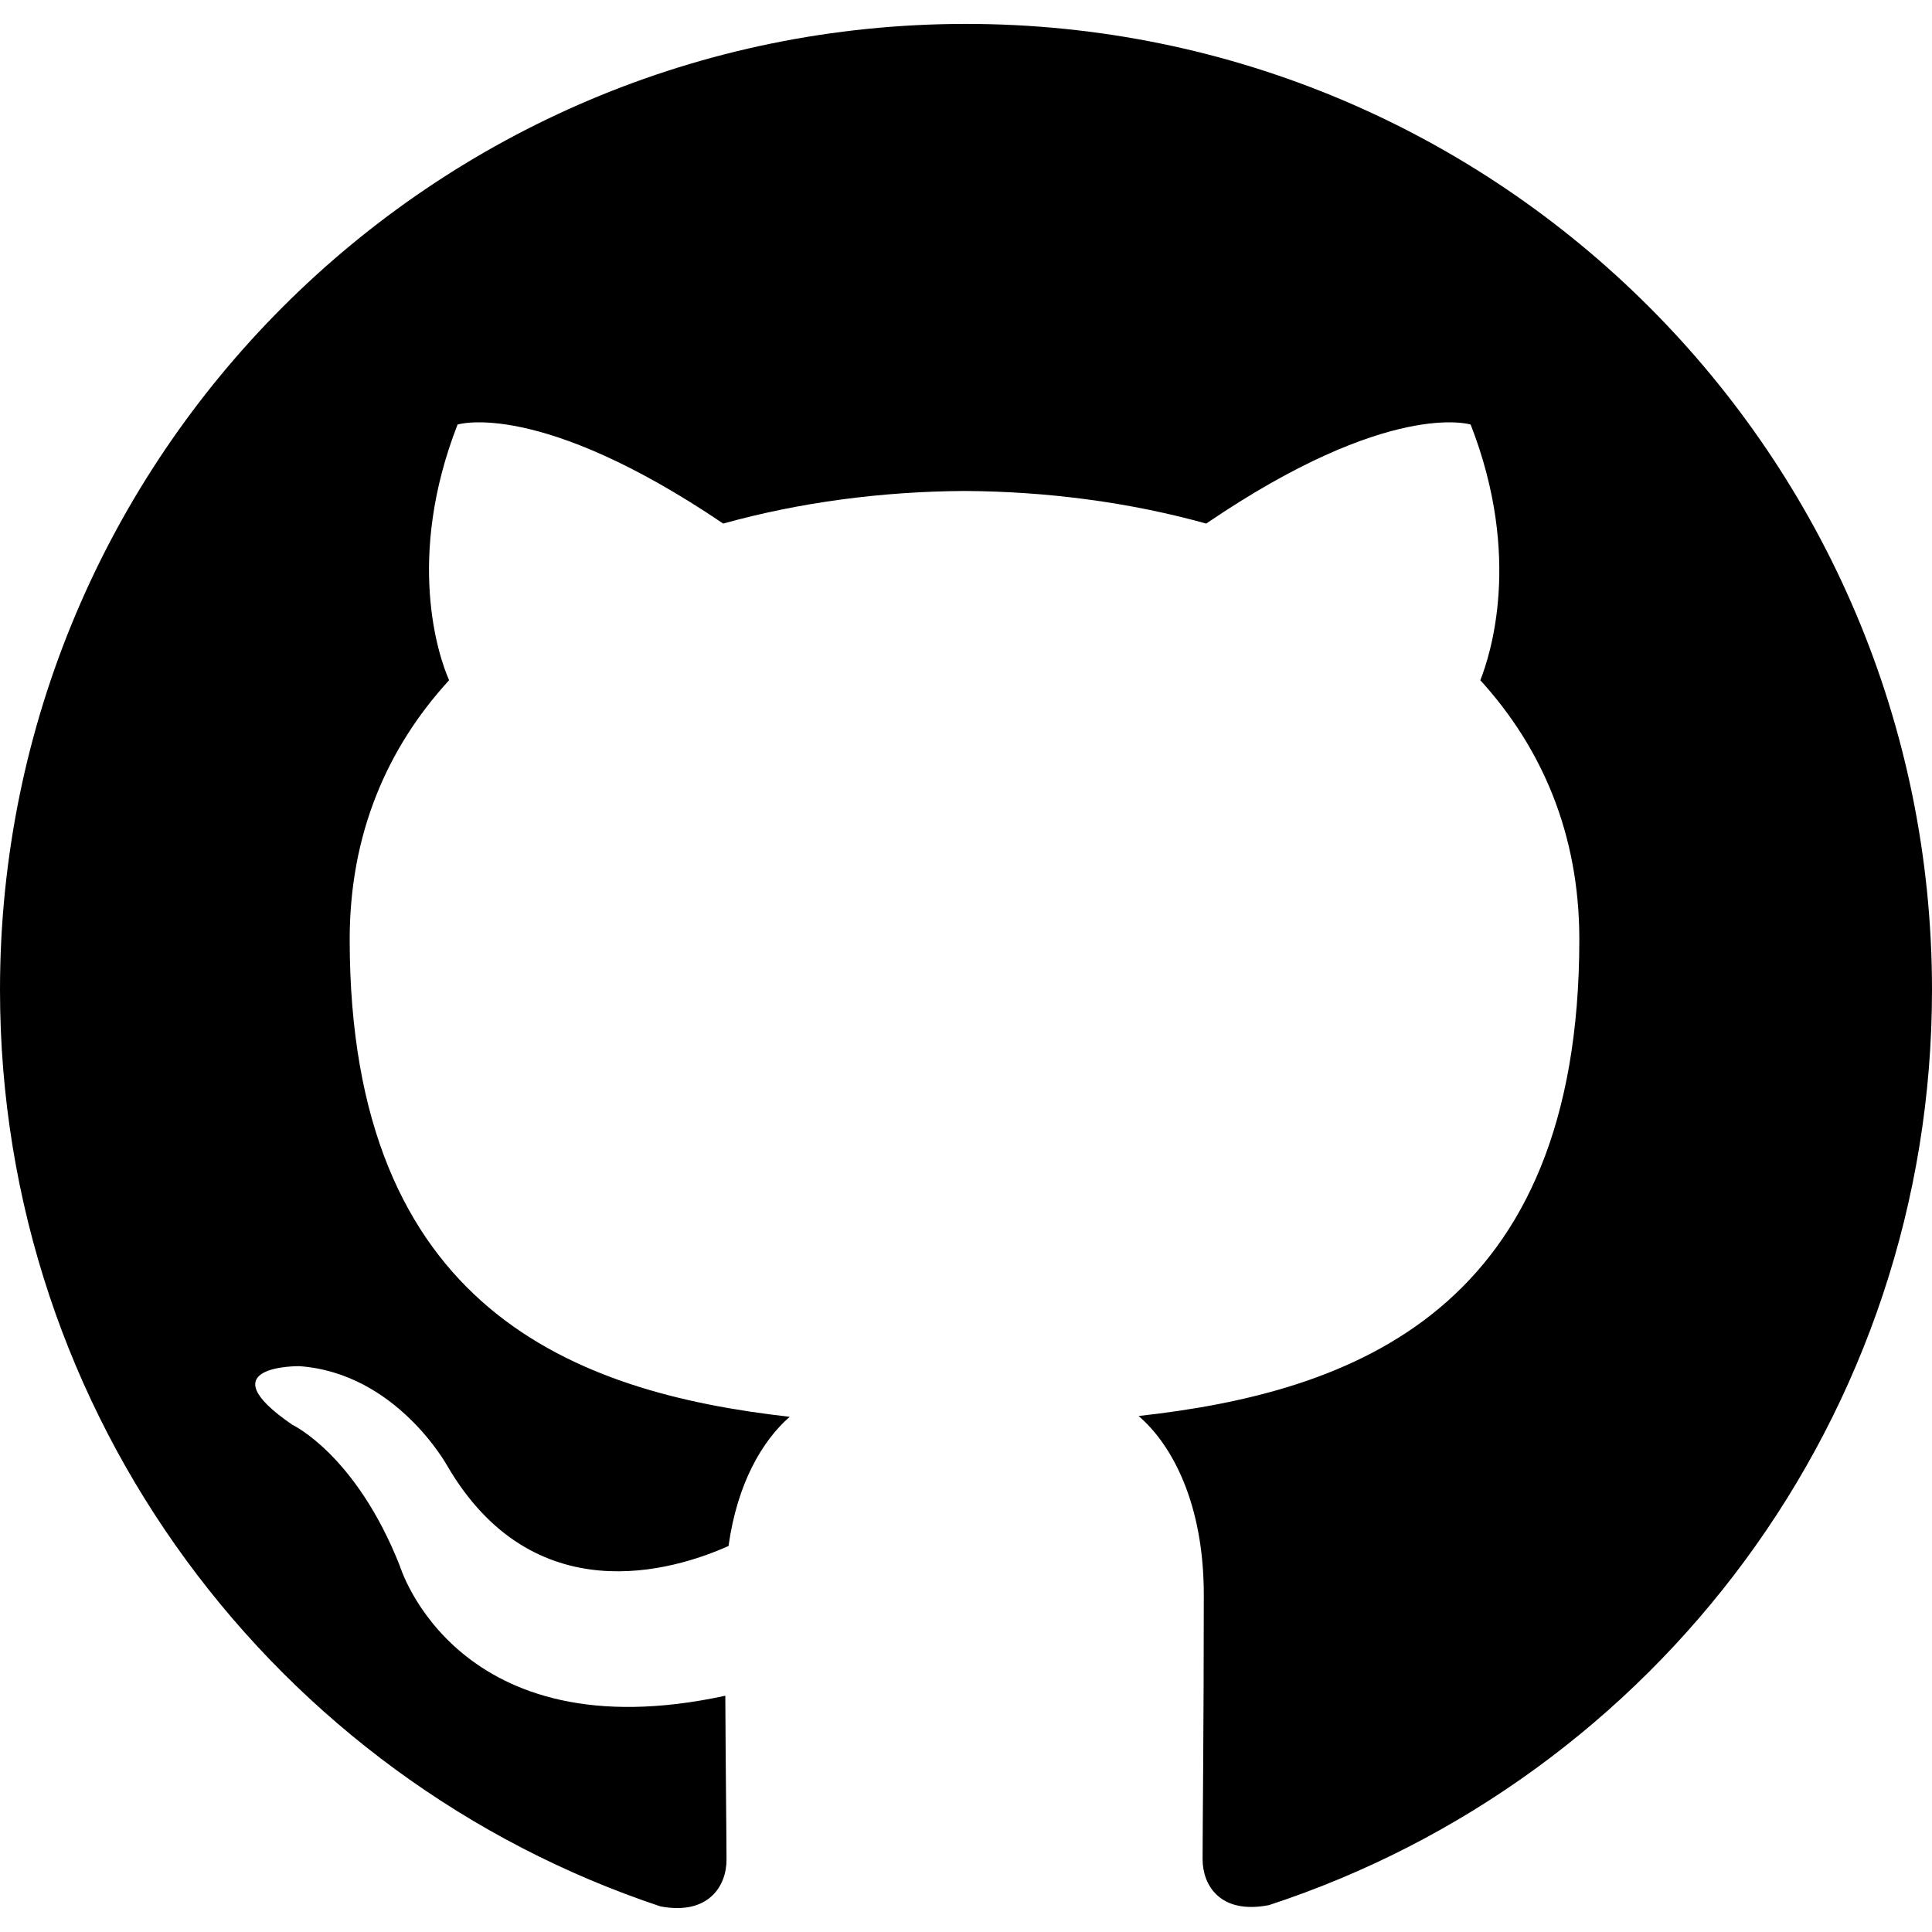
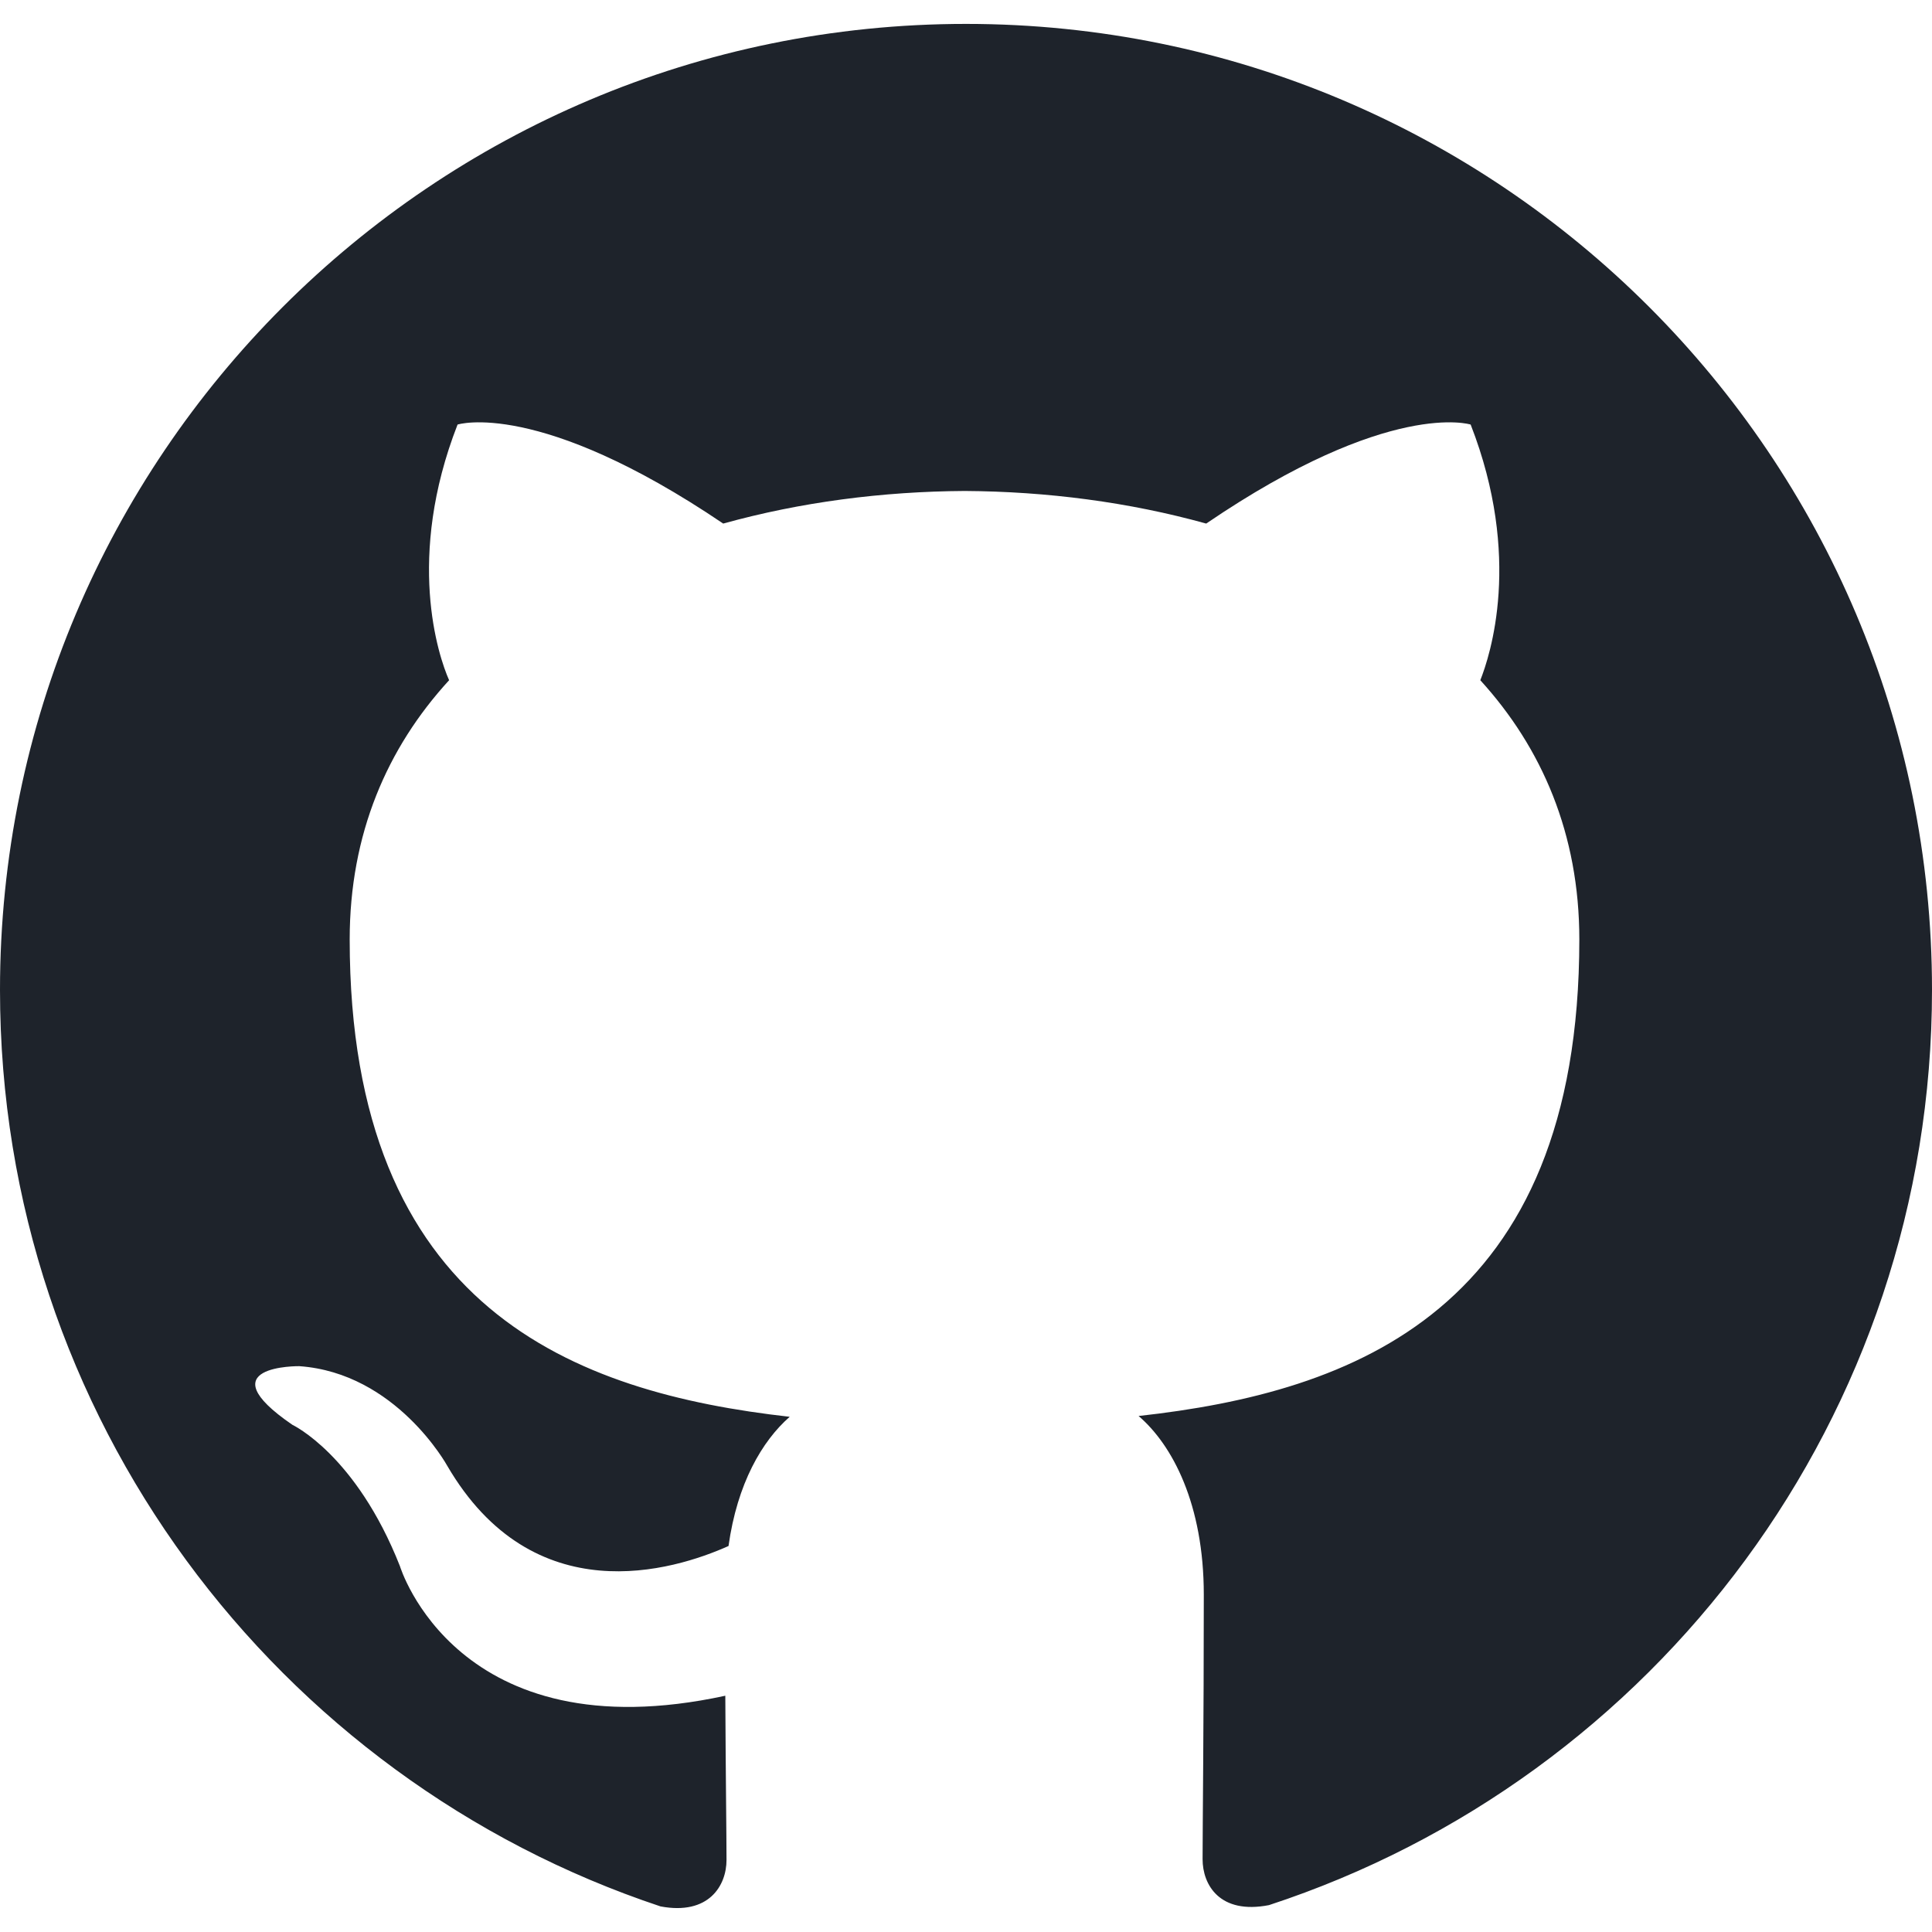
- <svg xmlns="http://www.w3.org/2000/svg" viewBox="0 0 24 24" width="24" height="24" fill="currentColor" role="img">
-   <path d="M12 .297c-6.63 0-12 5.373-12 12 0 5.303 3.438 9.8 8.205 11.385.6.113.82-.258.82-.577 0-.285-.01-1.04-.015-2.04-3.338.724-4.042-1.61-4.042-1.61C4.422 18.07 3.633 17.7 3.633 17.7c-1.087-.744.084-.729.084-.729 1.205.084 1.838 1.236 1.838 1.236 1.07 1.835 2.809 1.305 3.495.998.108-.776.417-1.305.76-1.605-2.665-.3-5.466-1.332-5.466-5.93 0-1.31.465-2.38 1.235-3.22-.135-.303-.54-1.523.105-3.176 0 0 1.005-.322 3.3 1.23.96-.267 1.98-.399 3-.405 1.02.006 2.04.138 3 .405 2.28-1.552 3.285-1.23 3.285-1.23.645 1.653.24 2.873.12 3.176.765.84 1.23 1.91 1.23 3.22 0 4.61-2.805 5.625-5.475 5.92.42.36.81 1.096.81 2.22 0 1.606-.015 2.896-.015 3.286 0 .315.21.69.825.57C20.565 22.092 24 17.592 24 12.297c0-6.627-5.373-12-12-12" />
+ <svg xmlns="http://www.w3.org/2000/svg" viewBox="0 0 24 24" width="24" height="24" role="img">
+   <path fill="#1E232B" d="M12 .297c-6.63 0-12 5.373-12 12 0 5.303 3.438 9.8 8.205 11.385.6.113.82-.258.82-.577 0-.285-.01-1.04-.015-2.04-3.338.724-4.042-1.61-4.042-1.61C4.422 18.07 3.633 17.7 3.633 17.7c-1.087-.744.084-.729.084-.729 1.205.084 1.838 1.236 1.838 1.236 1.07 1.835 2.809 1.305 3.495.998.108-.776.417-1.305.76-1.605-2.665-.3-5.466-1.332-5.466-5.93 0-1.31.465-2.38 1.235-3.22-.135-.303-.54-1.523.105-3.176 0 0 1.005-.322 3.3 1.23.96-.267 1.98-.399 3-.405 1.02.006 2.04.138 3 .405 2.28-1.552 3.285-1.23 3.285-1.23.645 1.653.24 2.873.12 3.176.765.84 1.23 1.91 1.23 3.22 0 4.61-2.805 5.625-5.475 5.92.42.36.81 1.096.81 2.22 0 1.606-.015 2.896-.015 3.286 0 .315.21.69.825.57C20.565 22.092 24 17.592 24 12.297c0-6.627-5.373-12-12-12" />
</svg>
